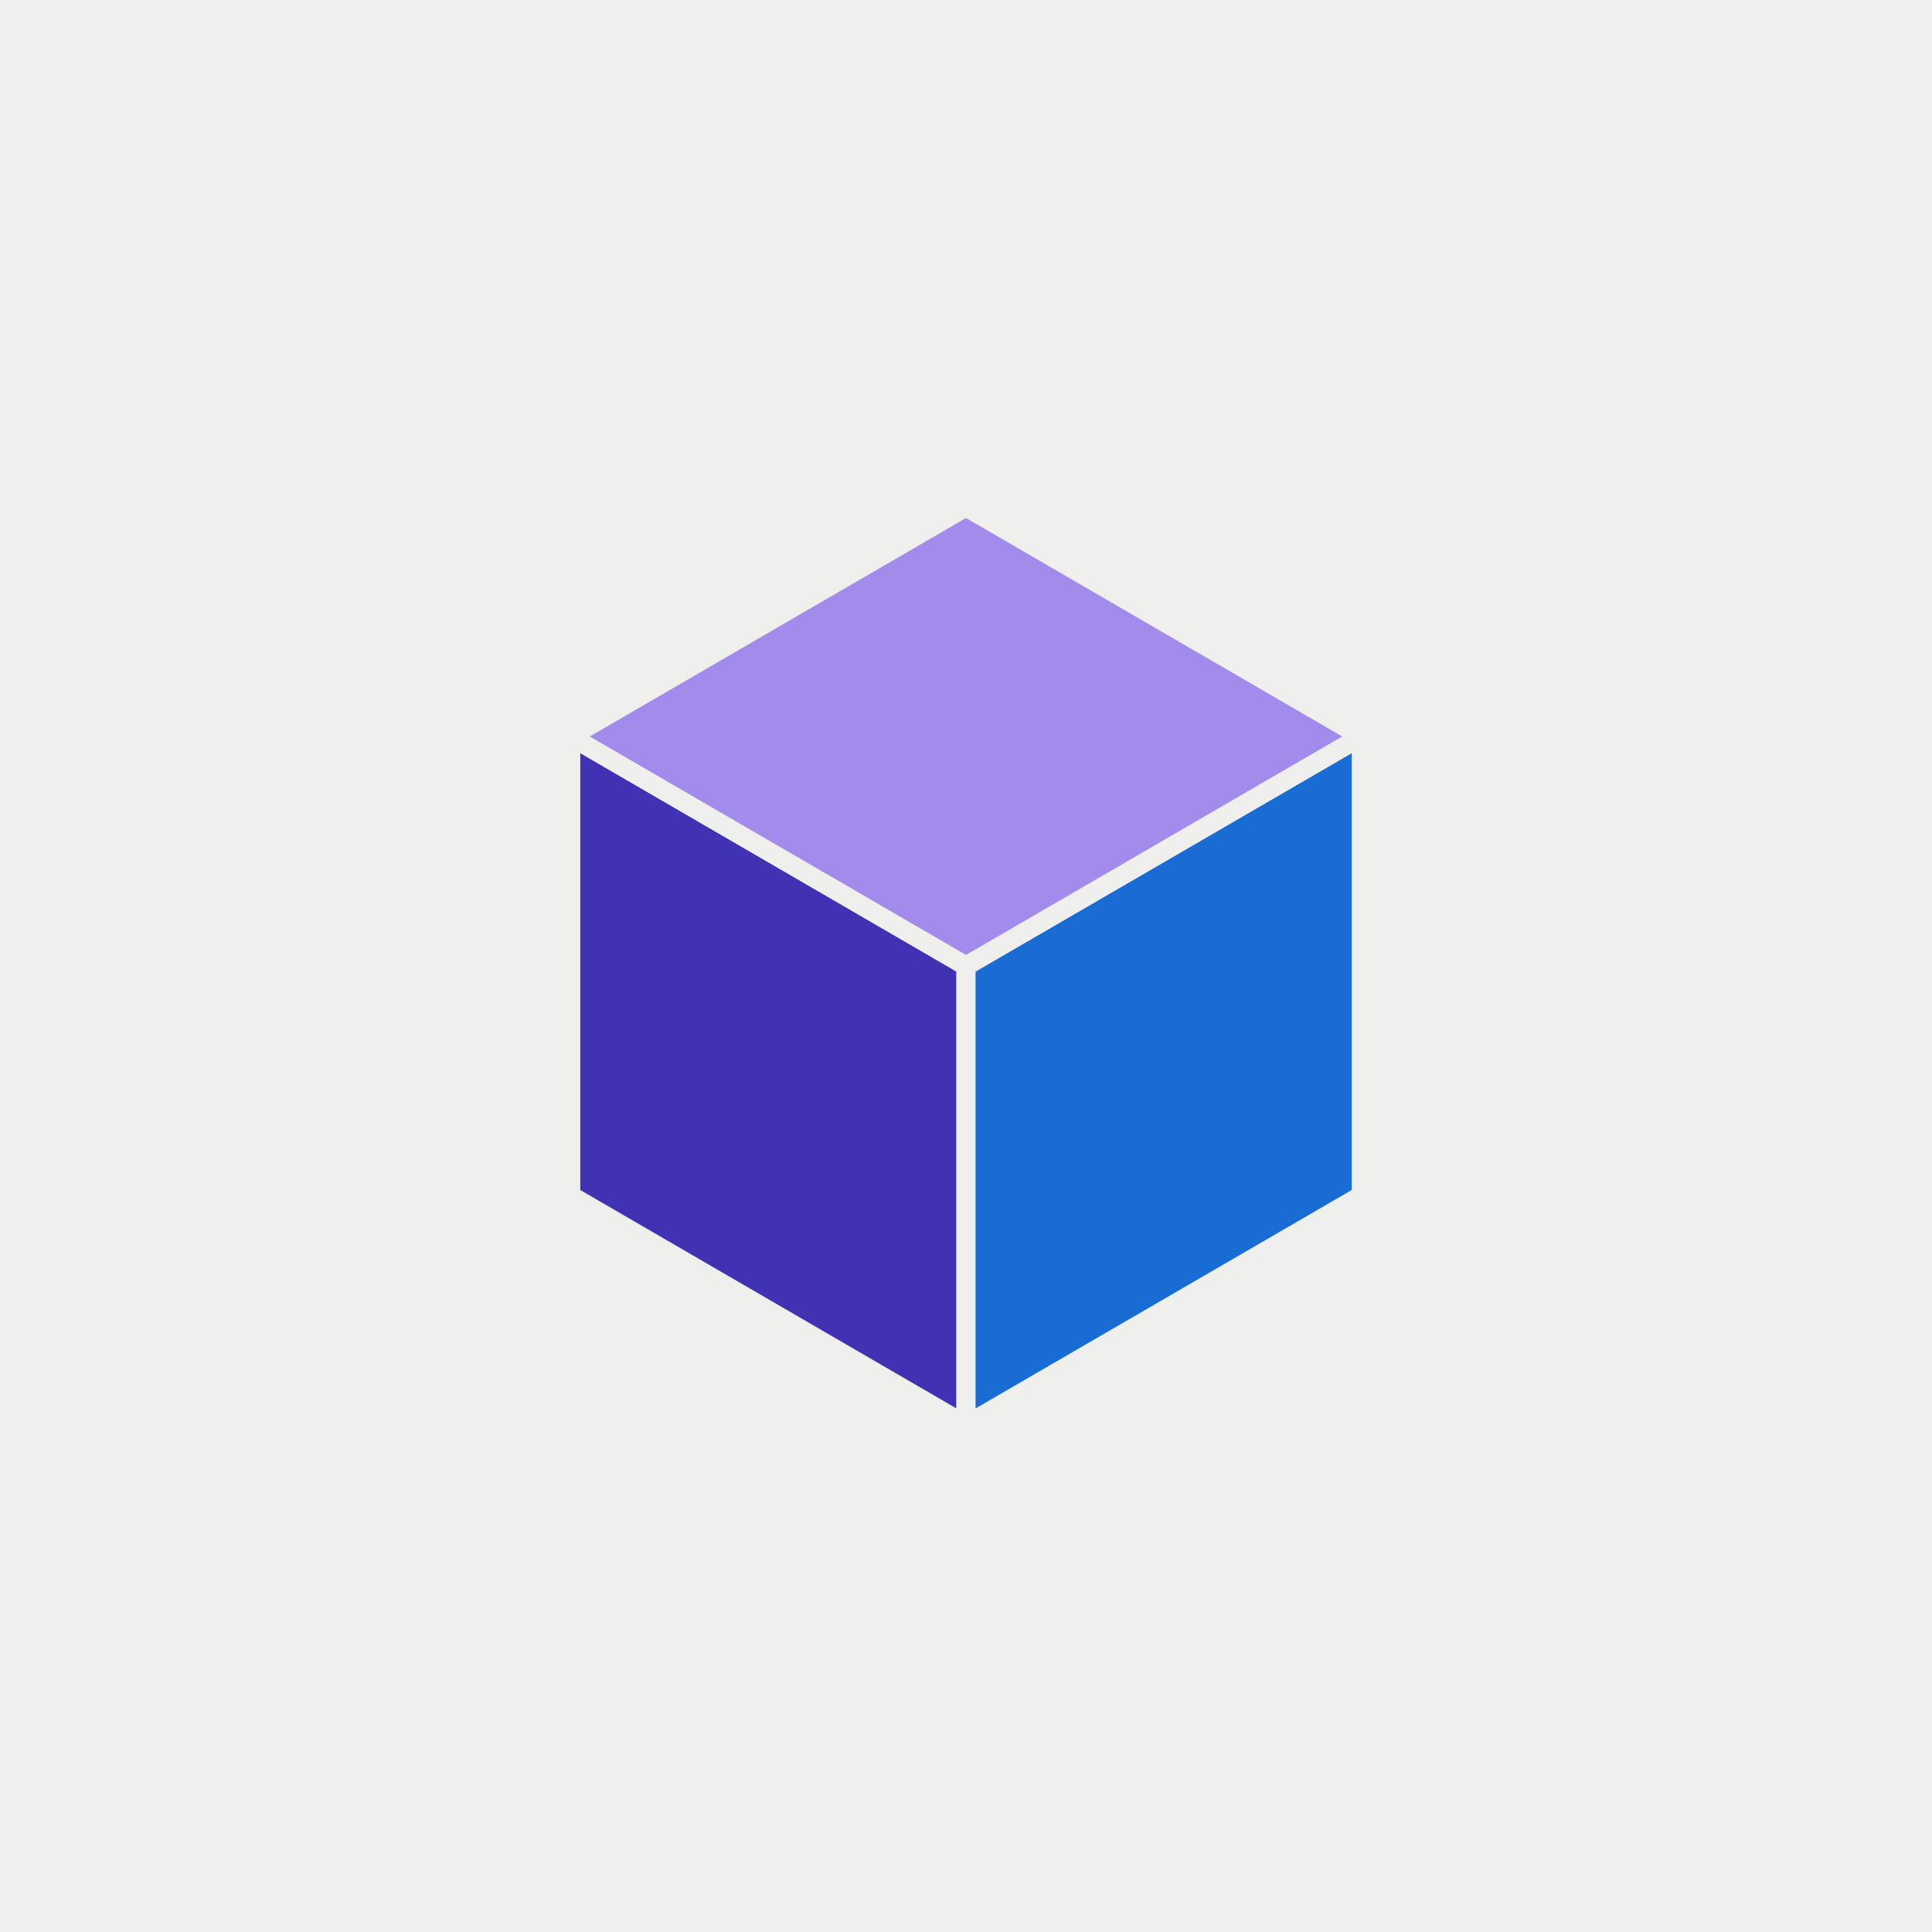
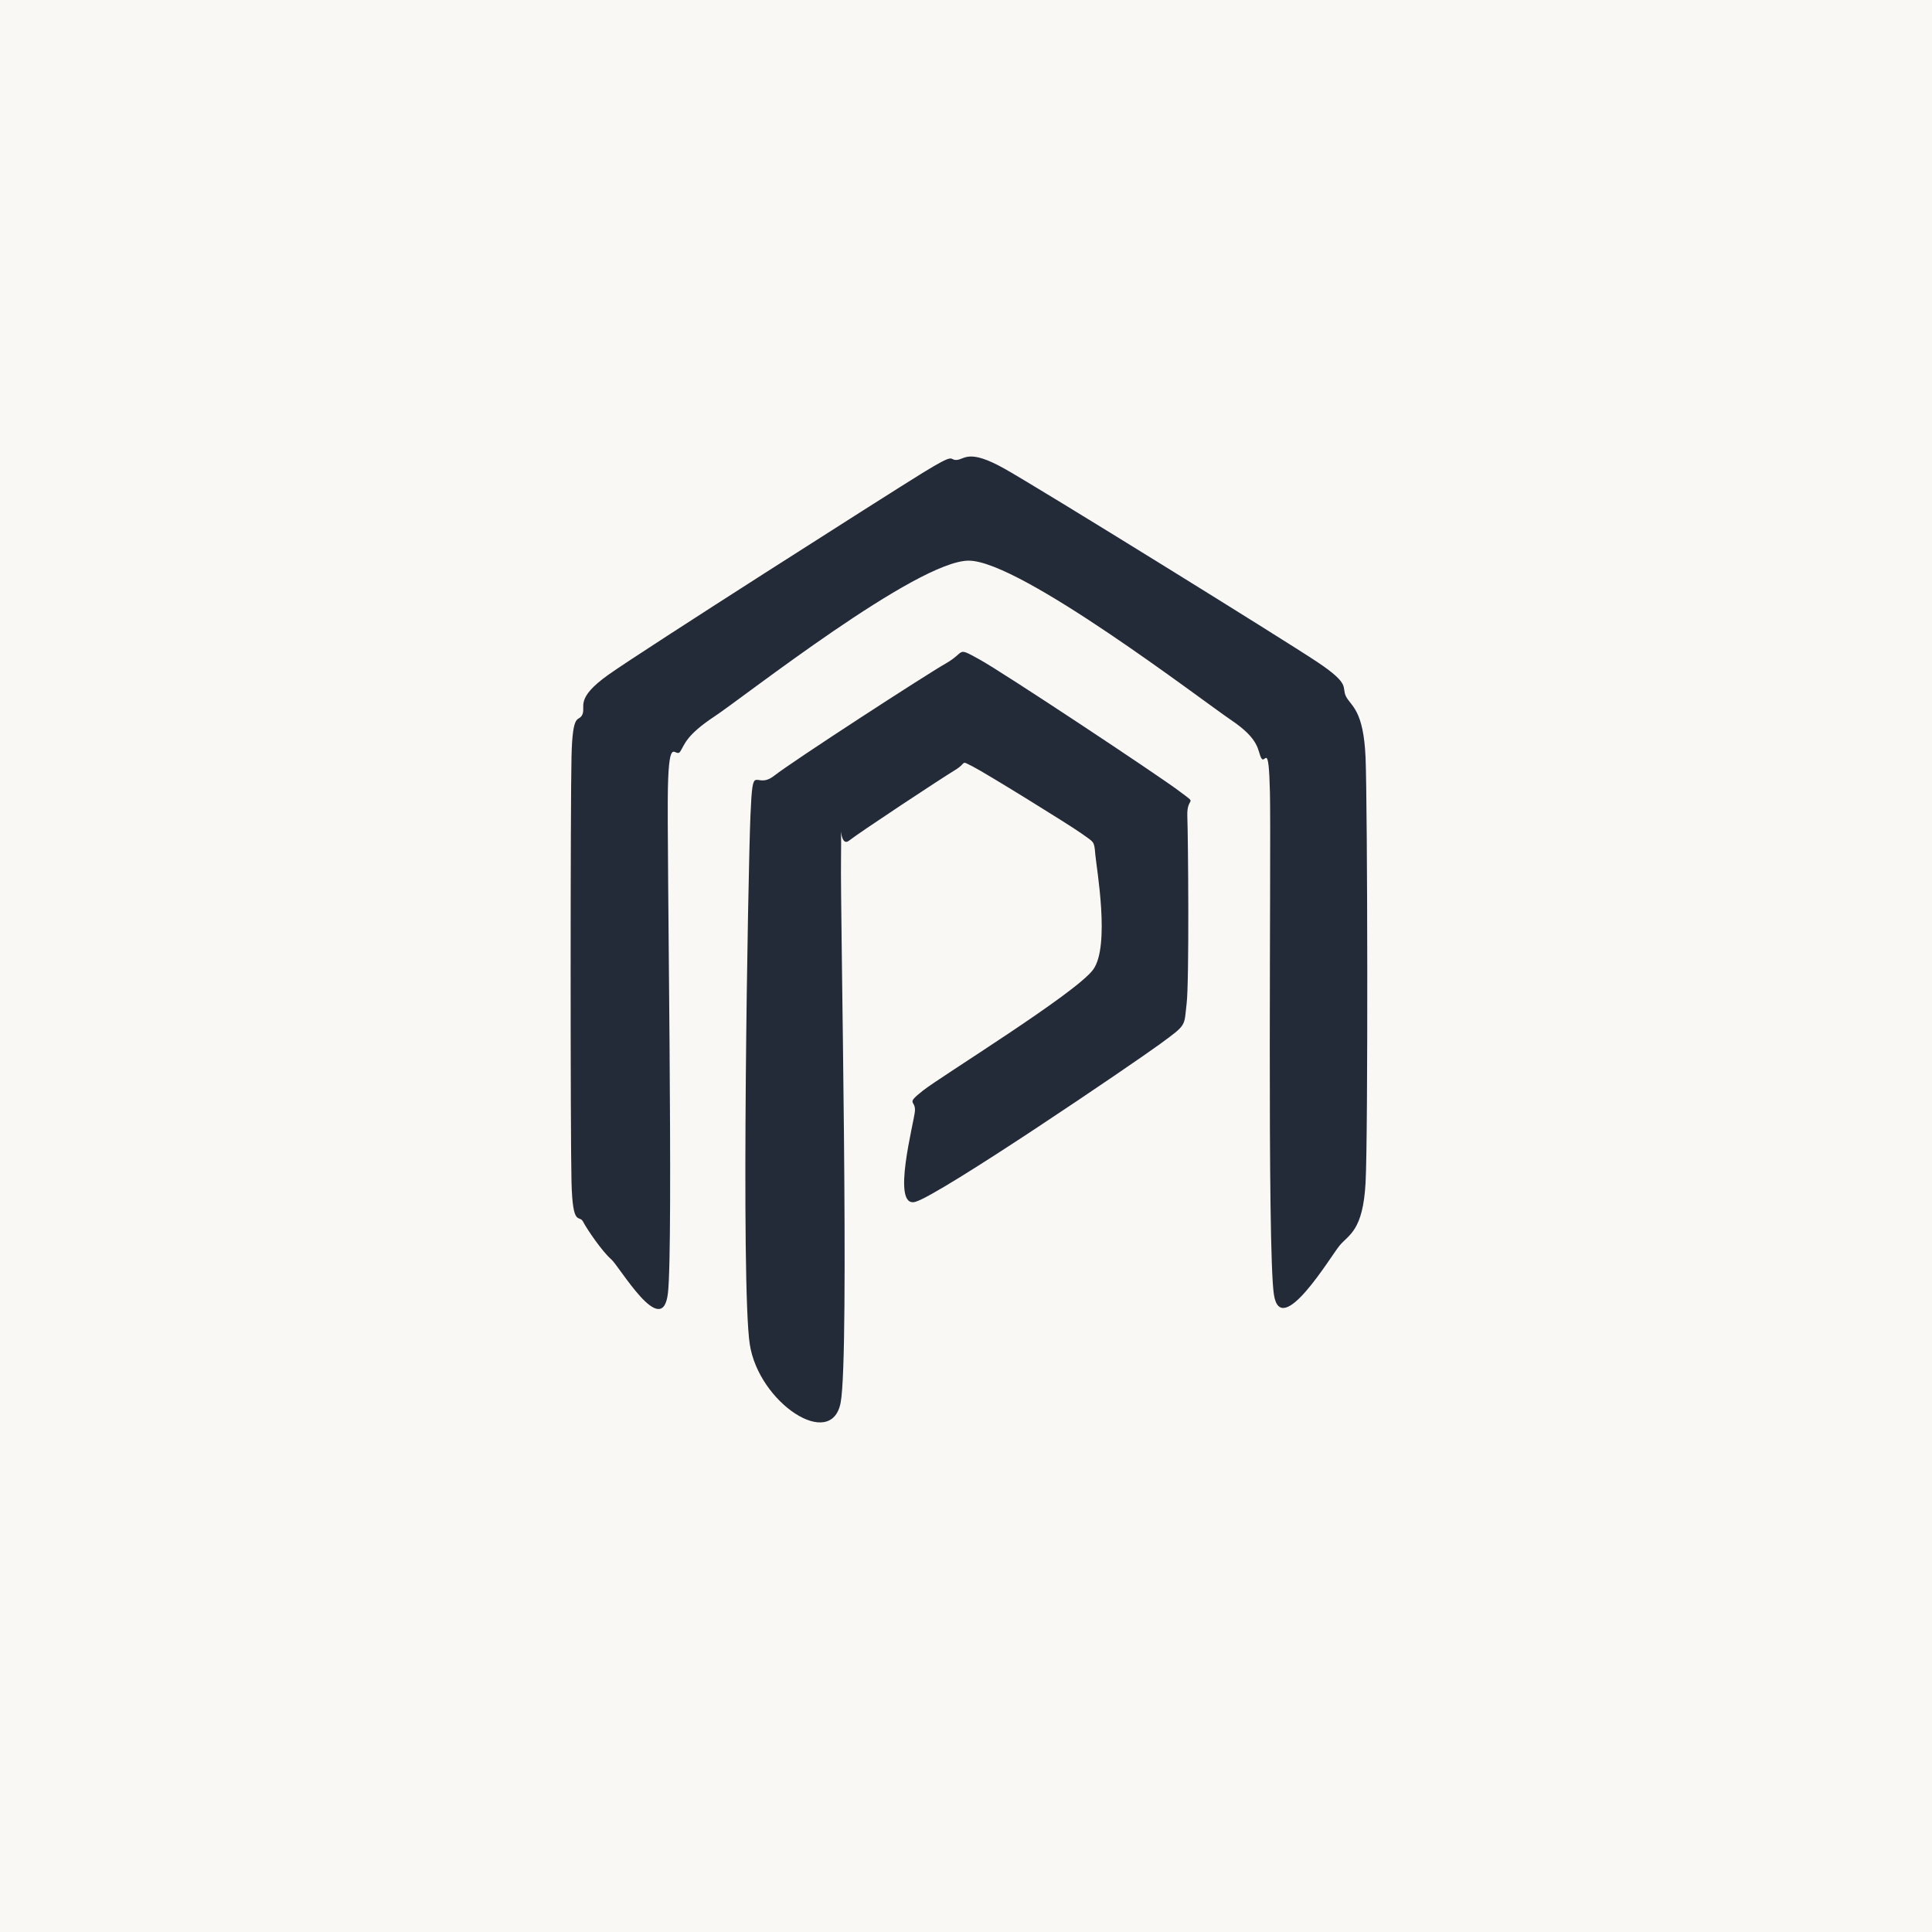
<svg xmlns="http://www.w3.org/2000/svg" viewBox="0 0 200 200" width="200" height="200">
-   <rect width="200" height="200" fill="#EFEFEE" />
-   <g transform="translate(100,100) scale(0.66) translate(-100,-100)" stroke="#EFEFEE" stroke-width="3" stroke-linejoin="round">
-     <polygon points="38,64 100,100 100,172 38,136" fill="#4132B4" />
-     <polygon points="100,100 162,64 162,136 100,172" fill="#196CD4" />
-     <polygon points="100,28 162,64 100,100 38,64" fill="#A38BEB" />
+   <rect width="200" height="200" fill="#FAF8F4" />
+   <g transform="translate(100 100) scale(0.72) translate(-100 -100)">
+     <path d="M144.27,147.24C143.27,140.73 143.88,82.82 143.70,75.10C143.52,67.39 143.01,71.15 142.45,70.10C141.89,69.06 142.33,67.47 138.12,64.64C133.92,61.80 107.84,41.77 100.42,41.72C92.99,41.67 68.01,61.37 63.85,64.11C59.70,66.86 59.58,68.14 58.91,69.17C58.23,70.19 57.31,66.58 57.14,74.38C56.96,82.17 57.95,140.31 57.14,147.08C56.32,153.86 50.18,143.17 48.96,142.14C47.74,141.10 45.52,137.88 44.95,136.77C44.38,135.66 43.45,137.73 43.28,131.04C43.11,124.35 43.12,76.61 43.28,69.90C43.44,63.18 44.31,65.03 44.84,63.85C45.38,62.68 43.70,61.60 48.59,58.12C53.48,54.65 88.74,32.20 93.75,29.11C98.76,26.03 97.47,27.30 98.65,27.24C99.82,27.18 100.33,25.58 105.52,28.49C110.71,31.40 145.61,53.03 150.52,56.30C155.43,59.58 153.94,59.87 154.64,61.25C155.33,62.63 157.17,63.11 157.45,70.10C157.73,77.09 157.82,124.14 157.45,131.15C157.07,138.16 155.02,138.60 153.70,140.21C152.38,141.82 145.27,153.75 144.27,147.24Z M81.98,162.76C80.67,169.73 70.20,162.82 68.91,154.38C67.61,145.93 68.66,86.51 69.01,78.33C69.36,70.16 69.59,74.84 72.40,72.66C75.20,70.47 94.14,58.19 97.08,56.51C100.03,54.83 98.53,54.06 101.88,55.89C105.22,57.71 127.58,72.54 130.57,74.79C133.57,77.05 131.71,75.38 131.82,78.44C131.94,81.50 132.11,102.14 131.72,105.42C131.33,108.69 131.82,108.35 127.92,111.20C124.02,114.05 96.23,132.94 92.71,133.91C89.18,134.87 92.55,122.43 92.66,120.83C92.77,119.23 91.24,119.95 93.80,117.92C96.36,115.89 115.80,103.92 118.28,100.52C120.76,97.13 118.76,85.91 118.59,83.96C118.43,82.01 118.43,82.26 116.67,80.99C114.90,79.72 102.76,72.22 100.94,71.30C99.11,70.39 100.21,70.76 98.44,71.82C96.66,72.89 84.82,80.69 83.18,81.98C81.54,83.27 82.15,76.61 82.03,84.69C81.91,92.77 83.29,155.79 81.98,162.76Z" fill="#232A38" fill-rule="evenodd" />
  </g>
</svg>
